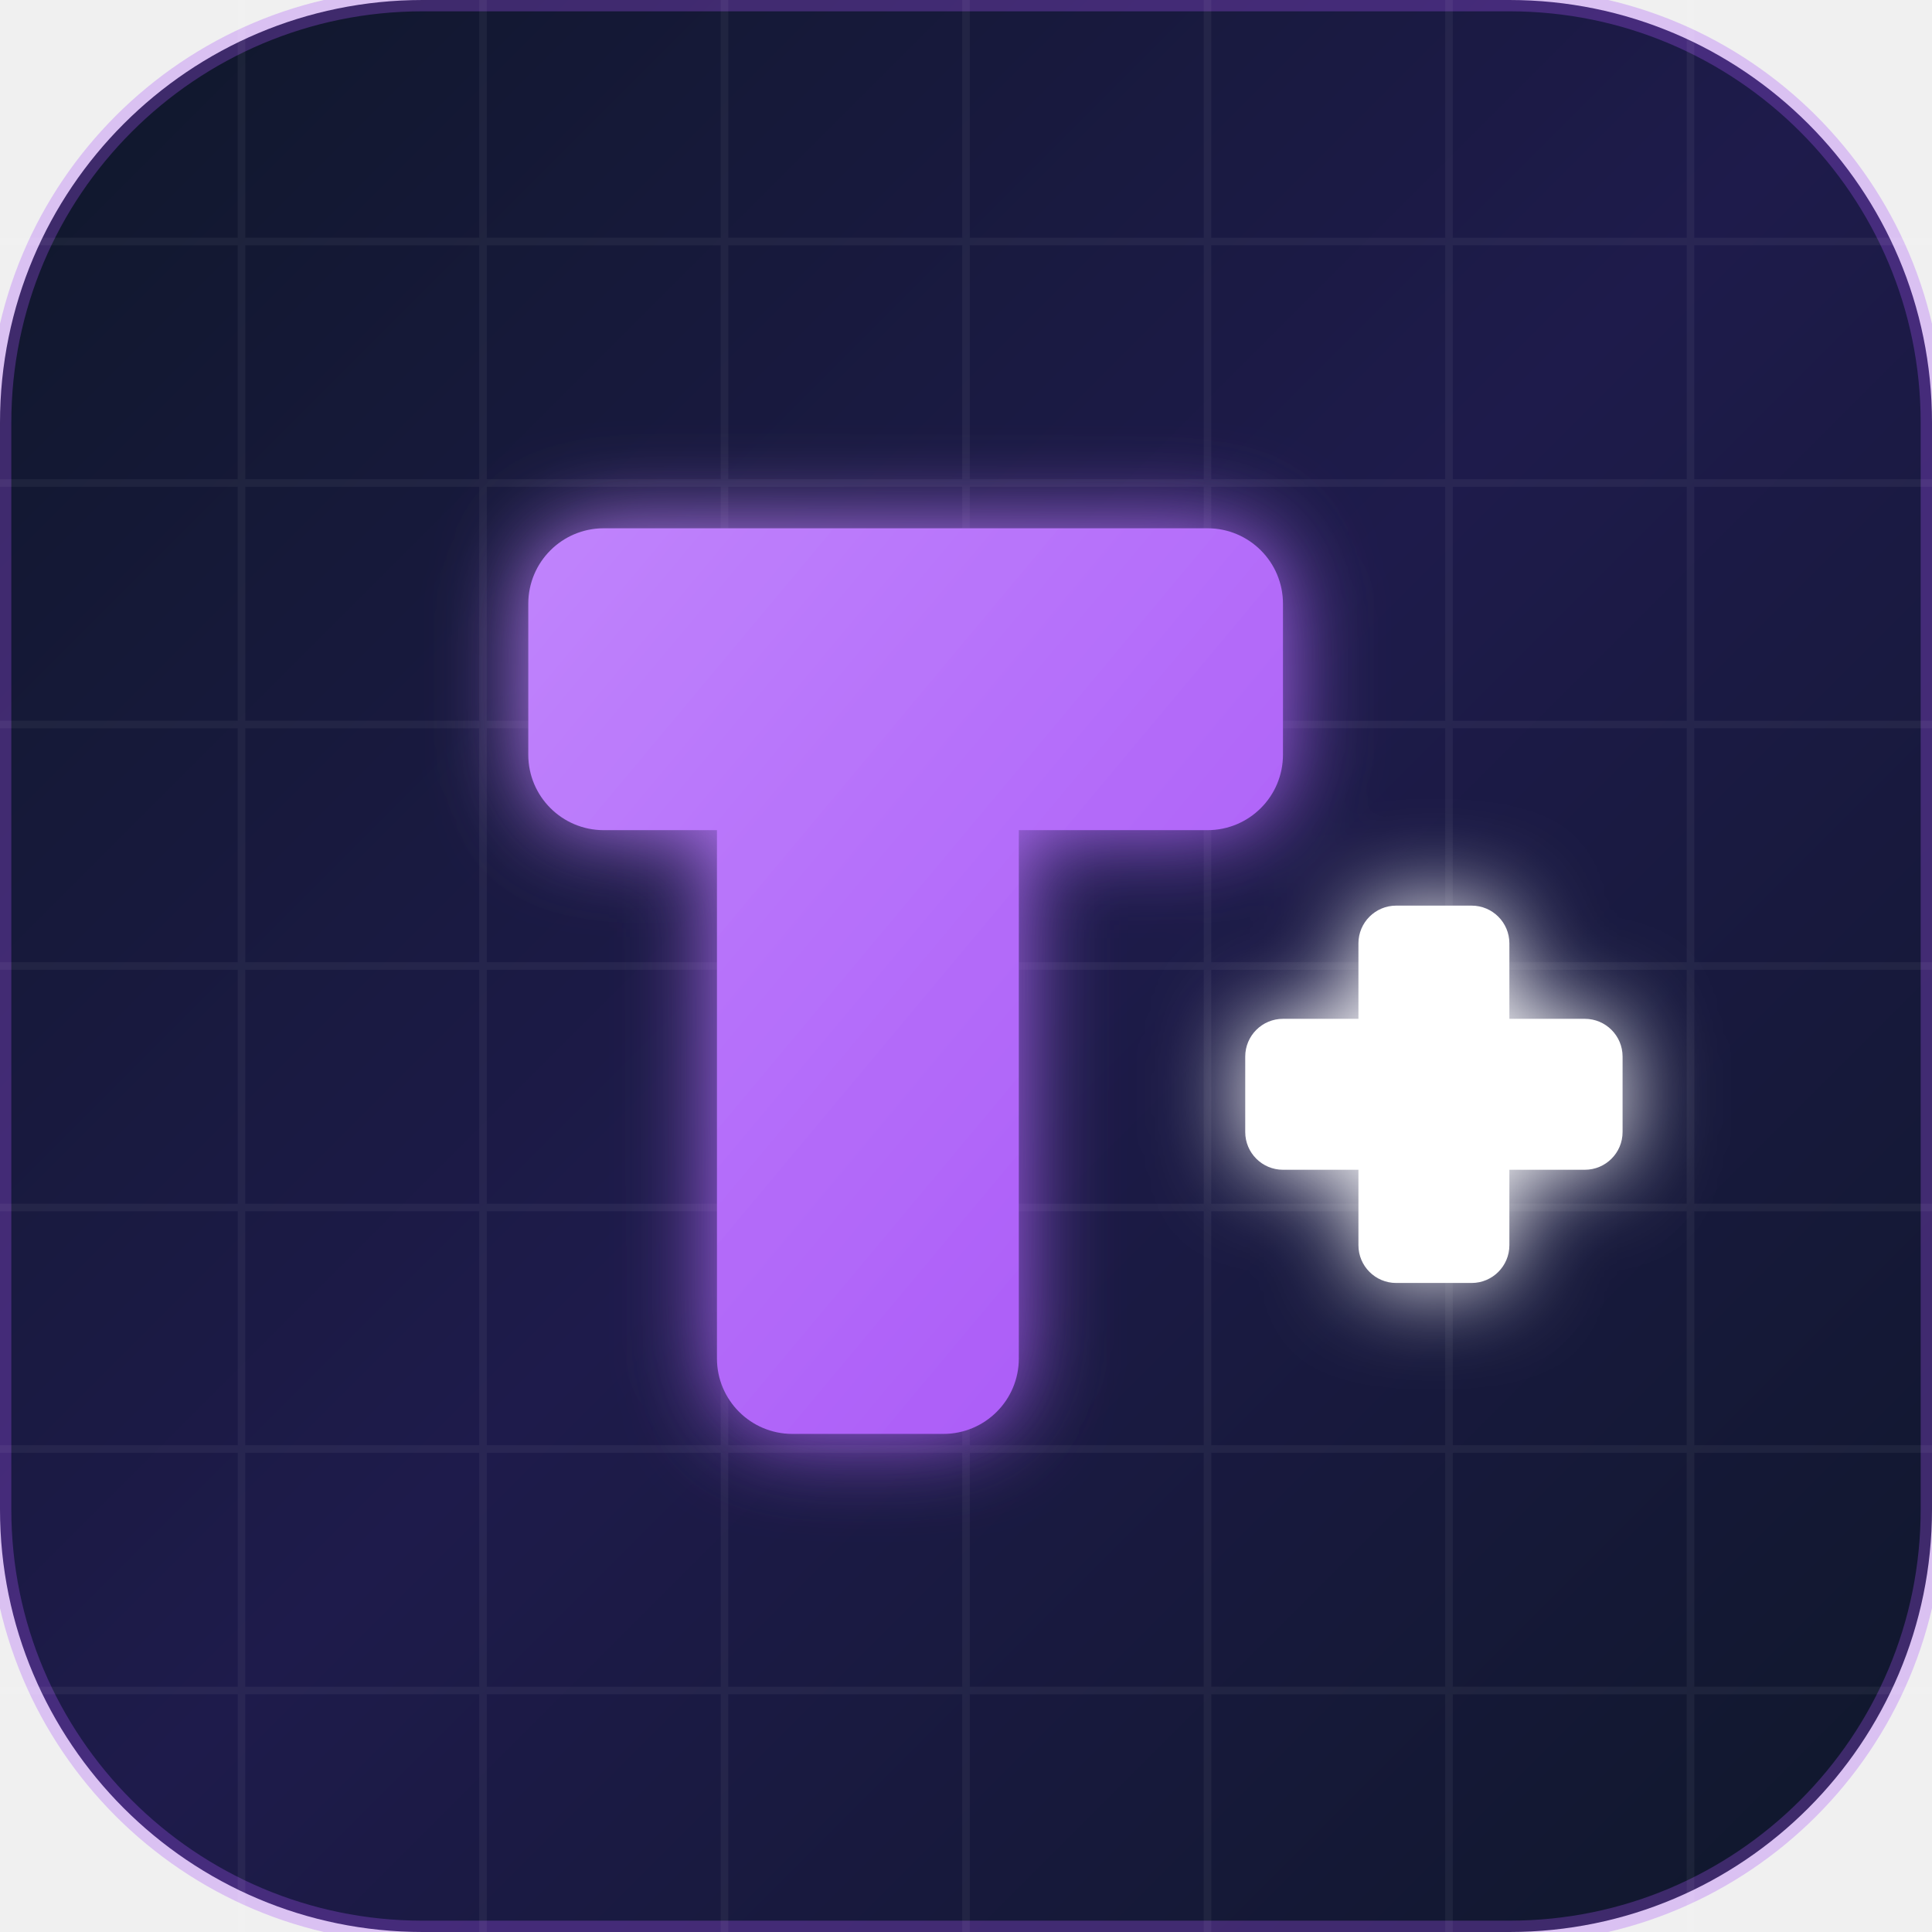
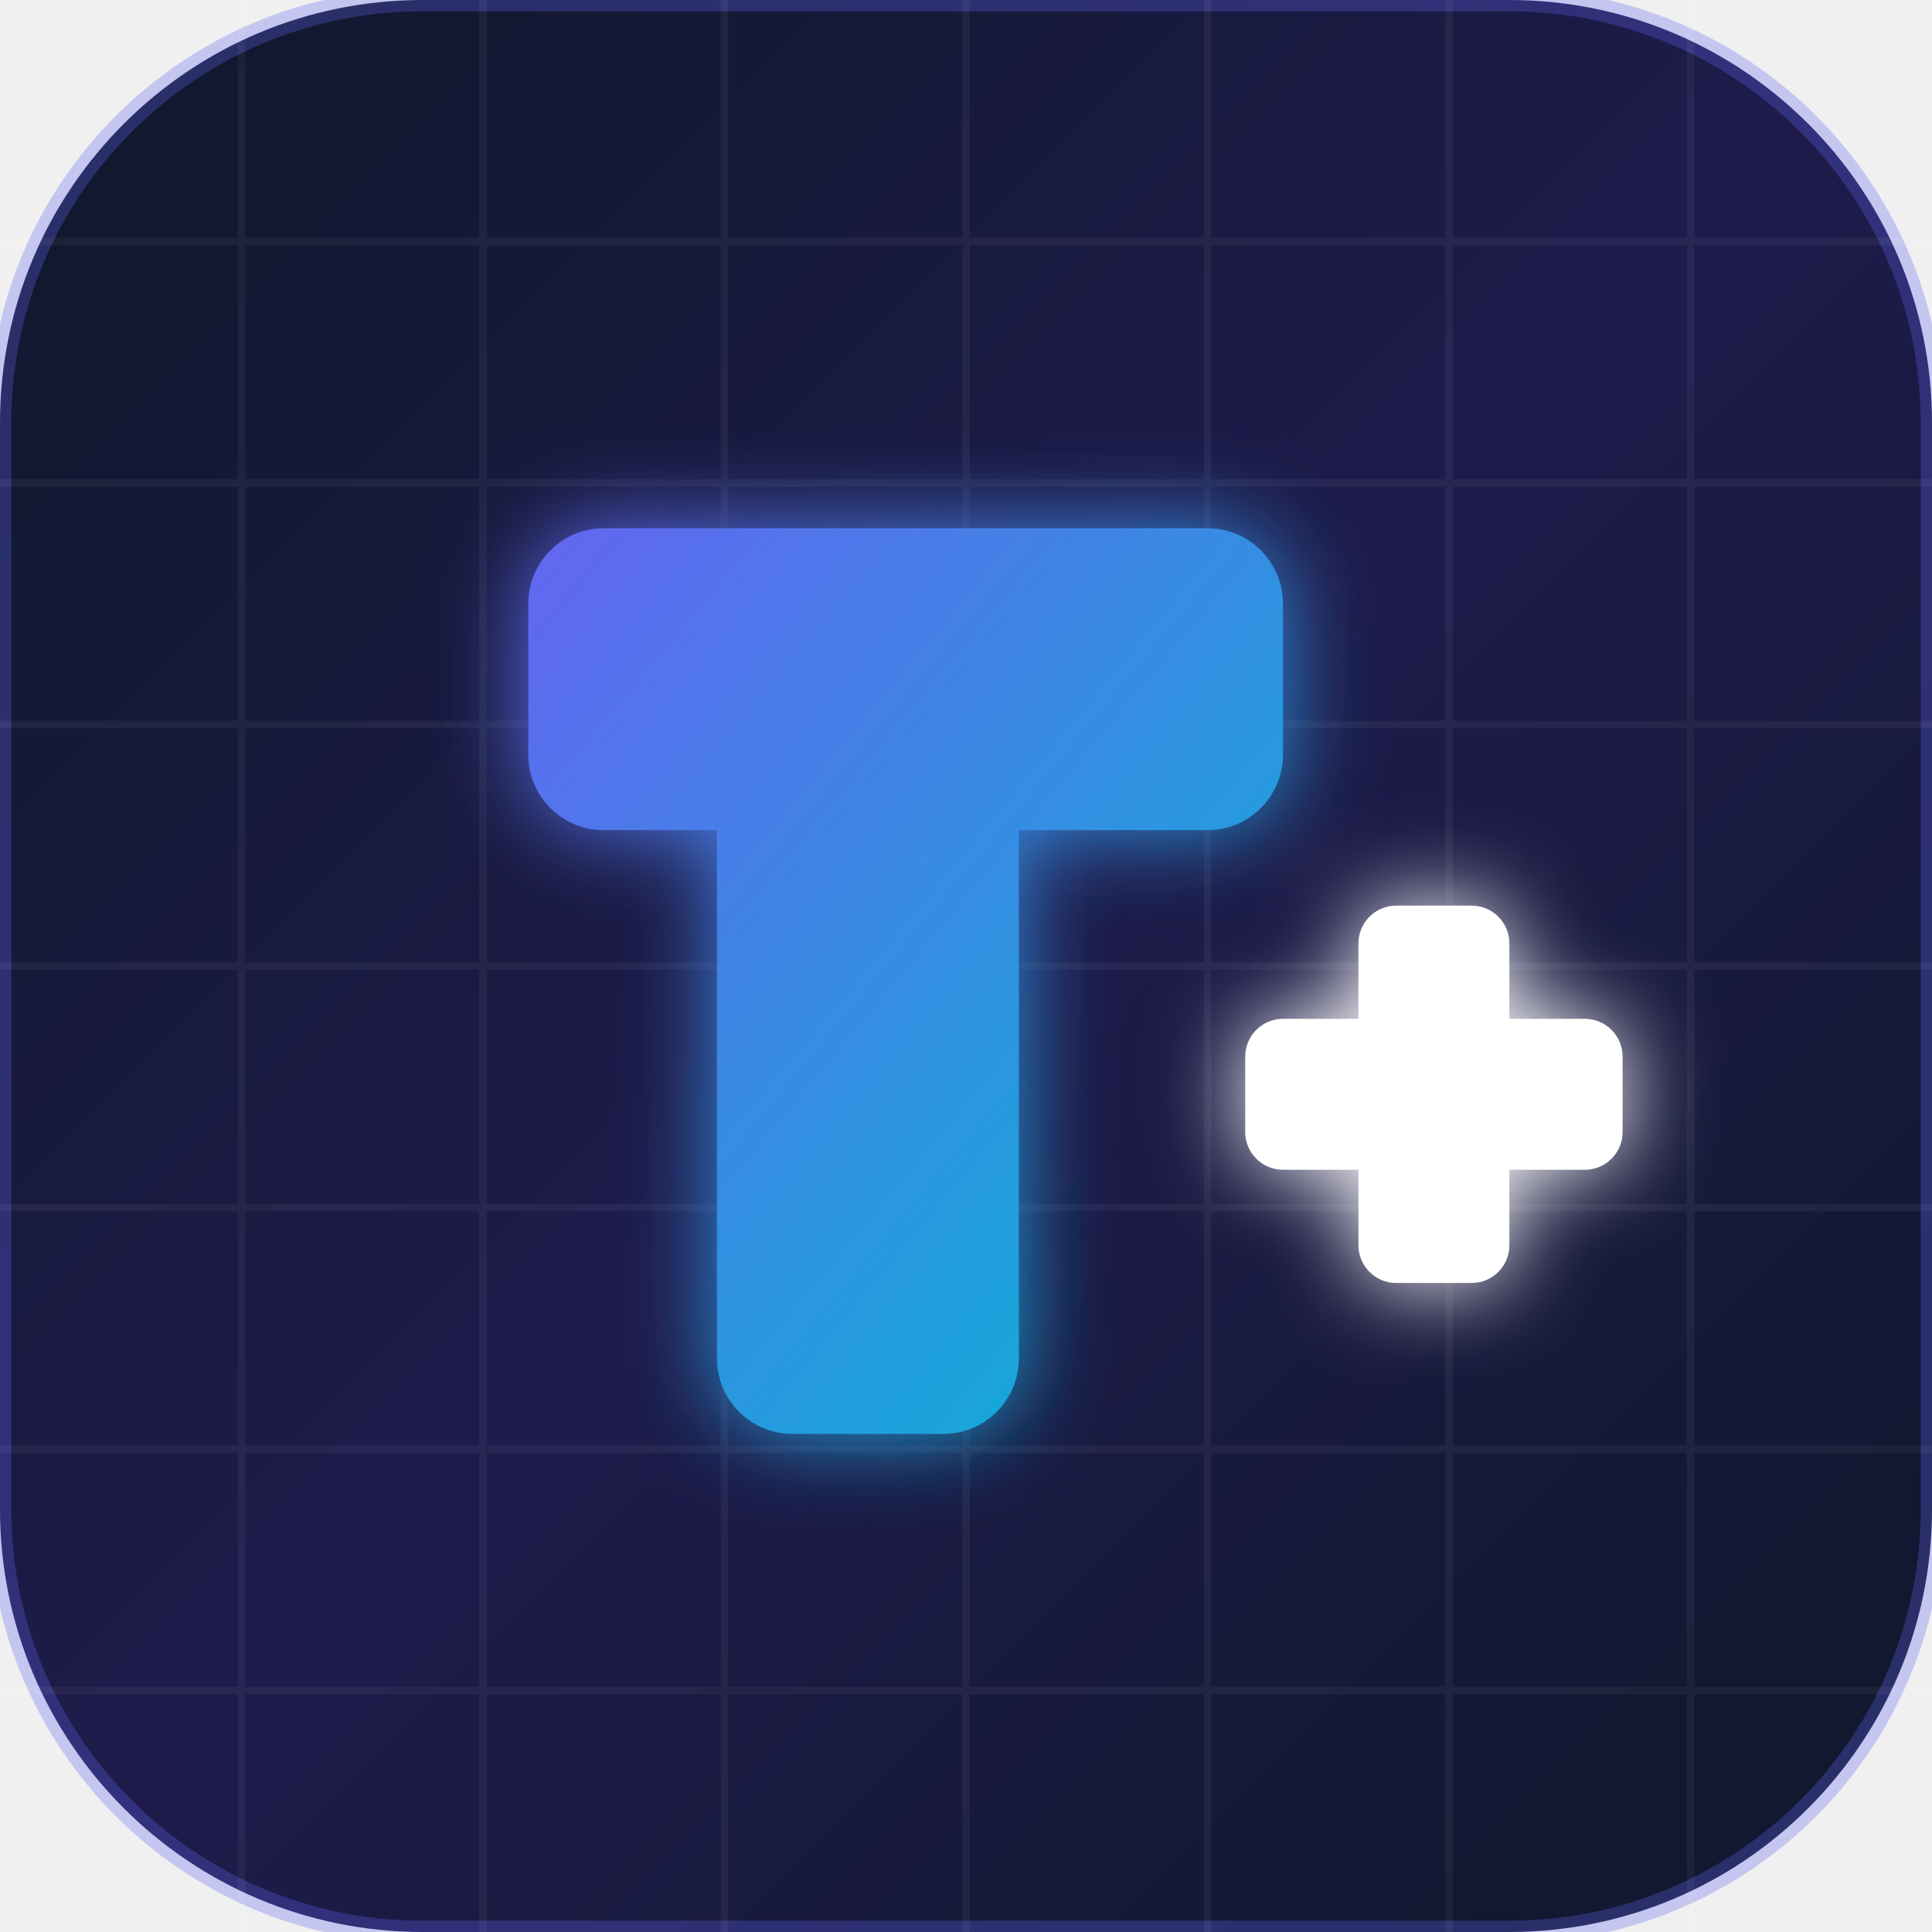
<svg xmlns="http://www.w3.org/2000/svg" viewBox="0 0 512 512" width="100%" height="100%">
  <defs>
    <linearGradient id="bg-grad" x1="0%" y1="0%" x2="100%" y2="100%">
      <stop offset="0%" stop-color="#0f172a" />
      <stop offset="50%" stop-color="#1e1b4b" />
      <stop offset="100%" stop-color="#0f172a" />
    </linearGradient>
    <linearGradient id="glyph-grad" x1="0%" y1="0%" x2="100%" y2="100%">
-       <stop offset="0%" stop-color="#c084fc" />
-       <stop offset="100%" stop-color="#a855f7" />
+       <stop offset="0%" stop-color="#6366f1" />
+       <stop offset="100%" stop-color="#06b6d4" />
    </linearGradient>
    <filter id="glow" x="-20%" y="-20%" width="140%" height="140%">
      <feGaussianBlur stdDeviation="12" result="blur" />
      <feMerge>
        <feMergeNode in="blur" />
        <feMergeNode in="SourceGraphic" />
      </feMerge>
    </filter>
  </defs>
-   <rect width="512" height="512" rx="112" fill="url(#bg-grad)" stroke="rgba(168, 85, 247, 0.3)" stroke-width="6" />
+   <rect width="512" height="512" rx="112" fill="url(#bg-grad)" stroke="rgba(99, 102, 241, 0.3)" stroke-width="6" />
  <g opacity="0.05">
    <path d="M0 64 H512 M0 128 H512 M0 192 H512 M0 256 H512 M0 320 H512 M0 384 H512 M0 448 H512" stroke="#ffffff" stroke-width="2" />
    <path d="M64 0 V512 M128 0 V512 M192 0 V512 M256 0 V512 M320 0 V512 M384 0 V512 M448 0 V512" stroke="#ffffff" stroke-width="2" />
  </g>
  <g filter="url(#glow)">
    <path d="M 140 160 C 140 148.95 148.95 140 160 140 L 320 140 C 331.05 140 340 148.95 340 160 L 340 200 C 340 211.05 331.05 220 320 220 L 270 220 L 270 360 C 270 371.05 261.05 380 250 380 L 210 380 C 198.95 380 190 371.05 190 360 L 190 220 L 160 220 C 148.95 220 140 211.05 140 200 Z" fill="url(#glyph-grad)" />
    <path d="M 330 280 C 330 274.48 334.48 270 340 270 L 360 270 L 360 250 C 360 244.48 364.48 240 370 240 L 390 240 C 395.52 240 400 244.48 400 250 L 400 270 L 420 270 C 425.52 270 430 274.48 430 280 L 430 300 C 430 305.52 425.52 310 420 310 L 400 310 L 400 330 C 400 335.52 395.52 340 390 340 L 370 340 C 364.48 340 360 335.52 360 330 L 360 310 L 340 310 C 334.48 310 330 305.52 330 300 Z" fill="#ffffff" />
  </g>
</svg>
